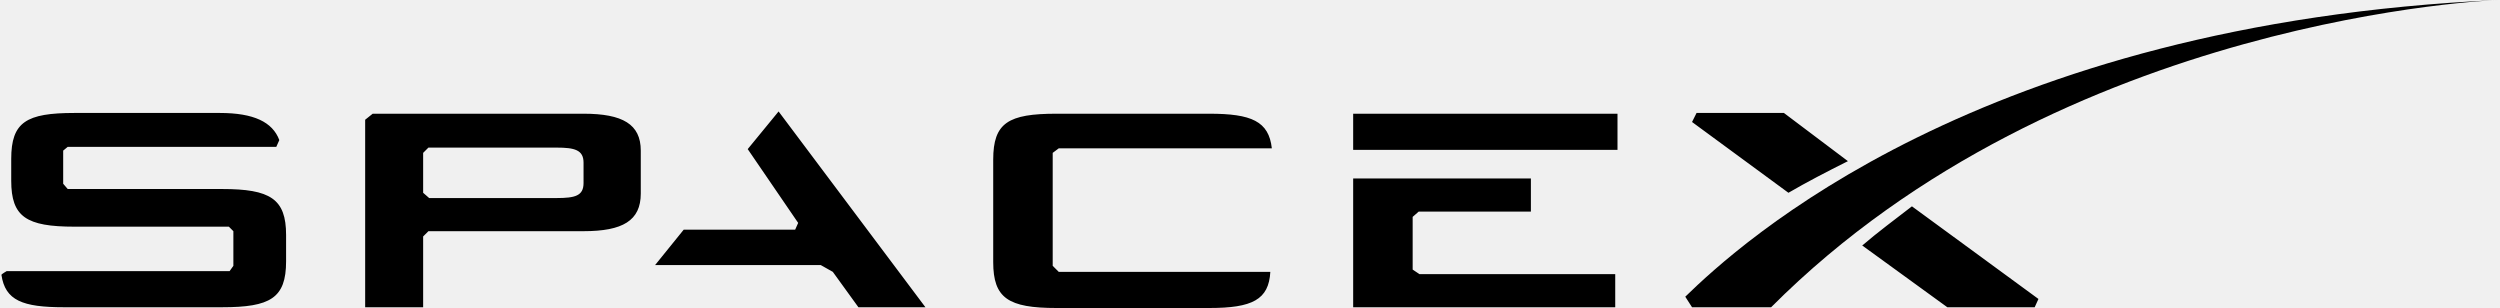
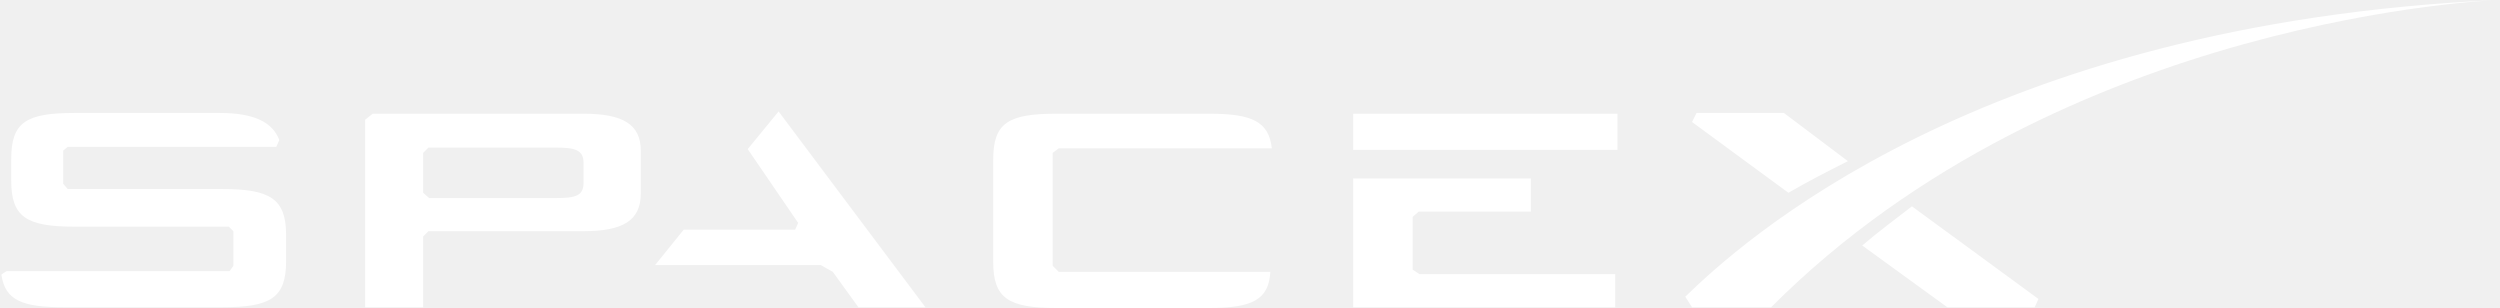
<svg xmlns="http://www.w3.org/2000/svg" width="2500" height="308" viewBox="394.847 1264.878 2478.014 305.642">
-   <path d="M972.503 1377.719H763.261l-7.474 5.979v186.075h57.542v-70.246l5.23-5.23h153.942c38.858 0 56.794-10.461 56.794-37.363v-42.596c.002-26.157-17.934-36.619-56.792-36.619m0 68.75c0 12.703-8.221 14.945-26.903 14.945H819.308l-5.979-5.23v-39.606l5.23-5.231h127.039c17.936 0 26.902 2.242 26.902 14.945l.003 20.177zM1135.412 1412.841l50.068 73.234-2.989 6.726h-110.599l-28.397 35.123h164.403l11.957 6.725 25.408 35.123h66.509l-145.721-194.295M1795.268 1532.407v-52.309l5.979-5.232h111.347v-32.881h-176.362v127.787h260.058v-32.881h-194.296M1736.232 1377.719h262.299v35.87h-262.299zM1444.043 1412.094h211.482c-2.989-26.902-20.177-34.375-62.025-34.375h-151.699c-47.826 0-62.772 8.968-62.772 45.584v101.631c0 35.871 14.946 45.586 62.772 45.586H1593.5c42.596 0 59.036-8.221 60.531-35.871h-209.988l-5.979-5.979v-112.092M613.803 1452.448H460.609l-4.484-5.23v-32.881l4.484-3.736h206.999l2.989-6.726c-6.726-17.936-25.408-26.902-59.036-26.902H467.334c-47.826 0-62.772 8.967-62.772 45.583v21.672c0 35.871 14.946 45.586 62.772 45.586h153.195l4.483 4.482v34.375l-3.736 5.232H400.078s-5.23 2.988-5.23 3.736c3.736 25.408 20.924 32.133 62.024 32.133h156.932c47.826 0 63.52-8.967 63.52-45.584v-26.156c-.001-35.869-15.694-45.584-63.521-45.584M2163.682 1376.972h-86.686l-4.483 8.967 95.652 70.246c17.936-10.463 38.112-20.924 59.036-31.387M2241.4 1508.495l84.444 61.277h86.686l3.736-8.221-125.545-91.916c-16.44 12.703-33.627 25.408-49.321 38.86" fill="#000" />
-   <path d="M2150.978 1569.772h-78.465l-6.727-10.463c53.059-51.562 290.696-271.265 807.074-294.431.001 0-432.681 14.945-721.882 304.894" fill="#000" />
+   <path d="M972.503 1377.719H763.261l-7.474 5.979v186.075h57.542v-70.246l5.23-5.23h153.942c38.858 0 56.794-10.461 56.794-37.363v-42.596c.002-26.157-17.934-36.619-56.792-36.619m0 68.75c0 12.703-8.221 14.945-26.903 14.945H819.308l-5.979-5.23v-39.606l5.23-5.231h127.039c17.936 0 26.902 2.242 26.902 14.945l.003 20.177zM1135.412 1412.841l50.068 73.234-2.989 6.726h-110.599l-28.397 35.123h164.403l11.957 6.725 25.408 35.123h66.509l-145.721-194.295M1795.268 1532.407v-52.309l5.979-5.232h111.347v-32.881h-176.362v127.787h260.058v-32.881h-194.296M1736.232 1377.719h262.299v35.87h-262.299zM1444.043 1412.094h211.482c-2.989-26.902-20.177-34.375-62.025-34.375h-151.699c-47.826 0-62.772 8.968-62.772 45.584v101.631c0 35.871 14.946 45.586 62.772 45.586H1593.5c42.596 0 59.036-8.221 60.531-35.871h-209.988l-5.979-5.979v-112.092M613.803 1452.448H460.609l-4.484-5.23v-32.881l4.484-3.736h206.999l2.989-6.726c-6.726-17.936-25.408-26.902-59.036-26.902H467.334c-47.826 0-62.772 8.967-62.772 45.583v21.672c0 35.871 14.946 45.586 62.772 45.586h153.195l4.483 4.482v34.375l-3.736 5.232H400.078s-5.23 2.988-5.23 3.736c3.736 25.408 20.924 32.133 62.024 32.133h156.932c47.826 0 63.52-8.967 63.52-45.584v-26.156c-.001-35.869-15.694-45.584-63.521-45.584M2163.682 1376.972h-86.686l-4.483 8.967 95.652 70.246c17.936-10.463 38.112-20.924 59.036-31.387M2241.4 1508.495l84.444 61.277h86.686l3.736-8.221-125.545-91.916c-16.44 12.703-33.627 25.408-49.321 38.86" fill="#fff" />
+   <path d="M2150.978 1569.772h-78.465l-6.727-10.463c53.059-51.562 290.696-271.265 807.074-294.431.001 0-432.681 14.945-721.882 304.894" fill="#fff" />
</svg>
